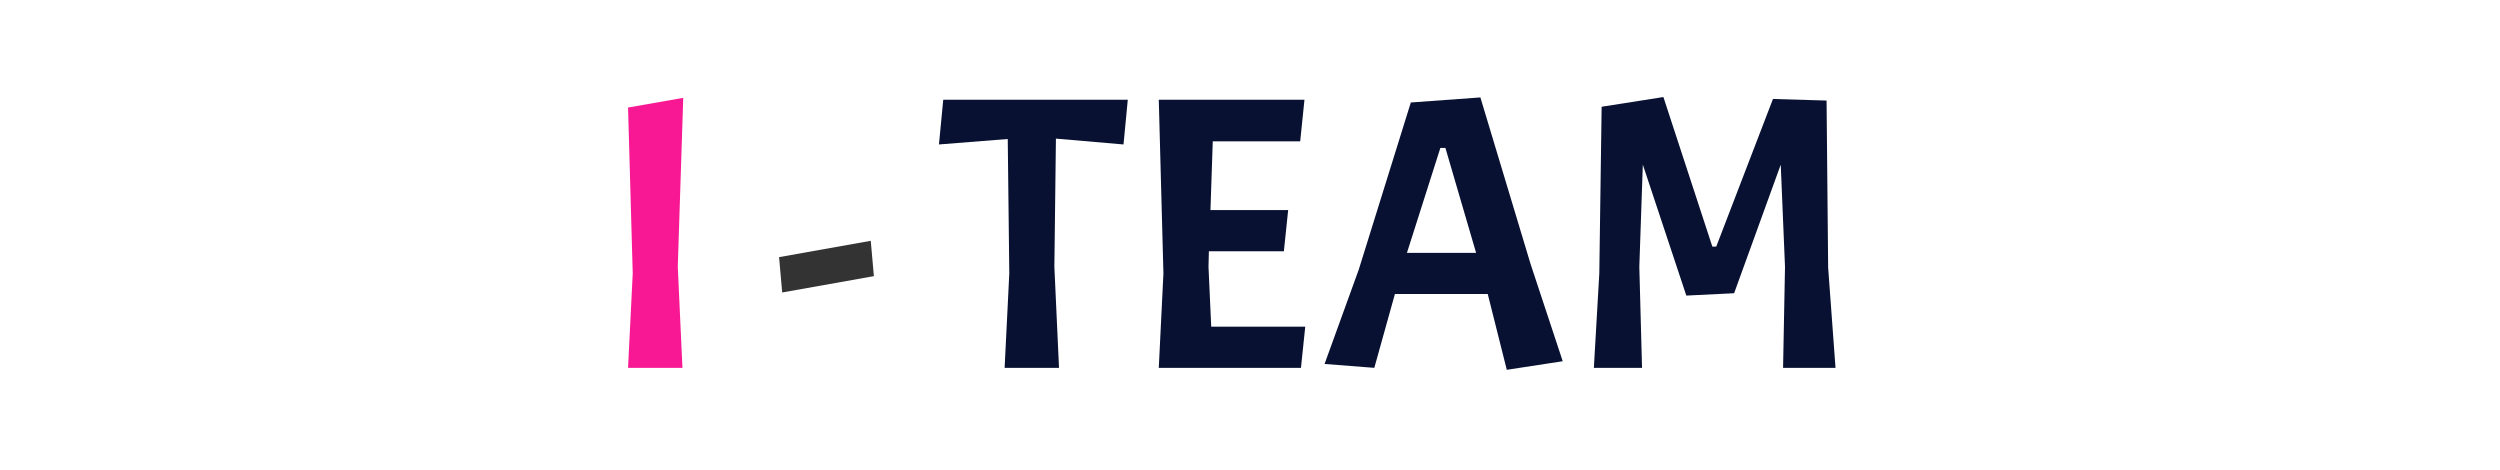
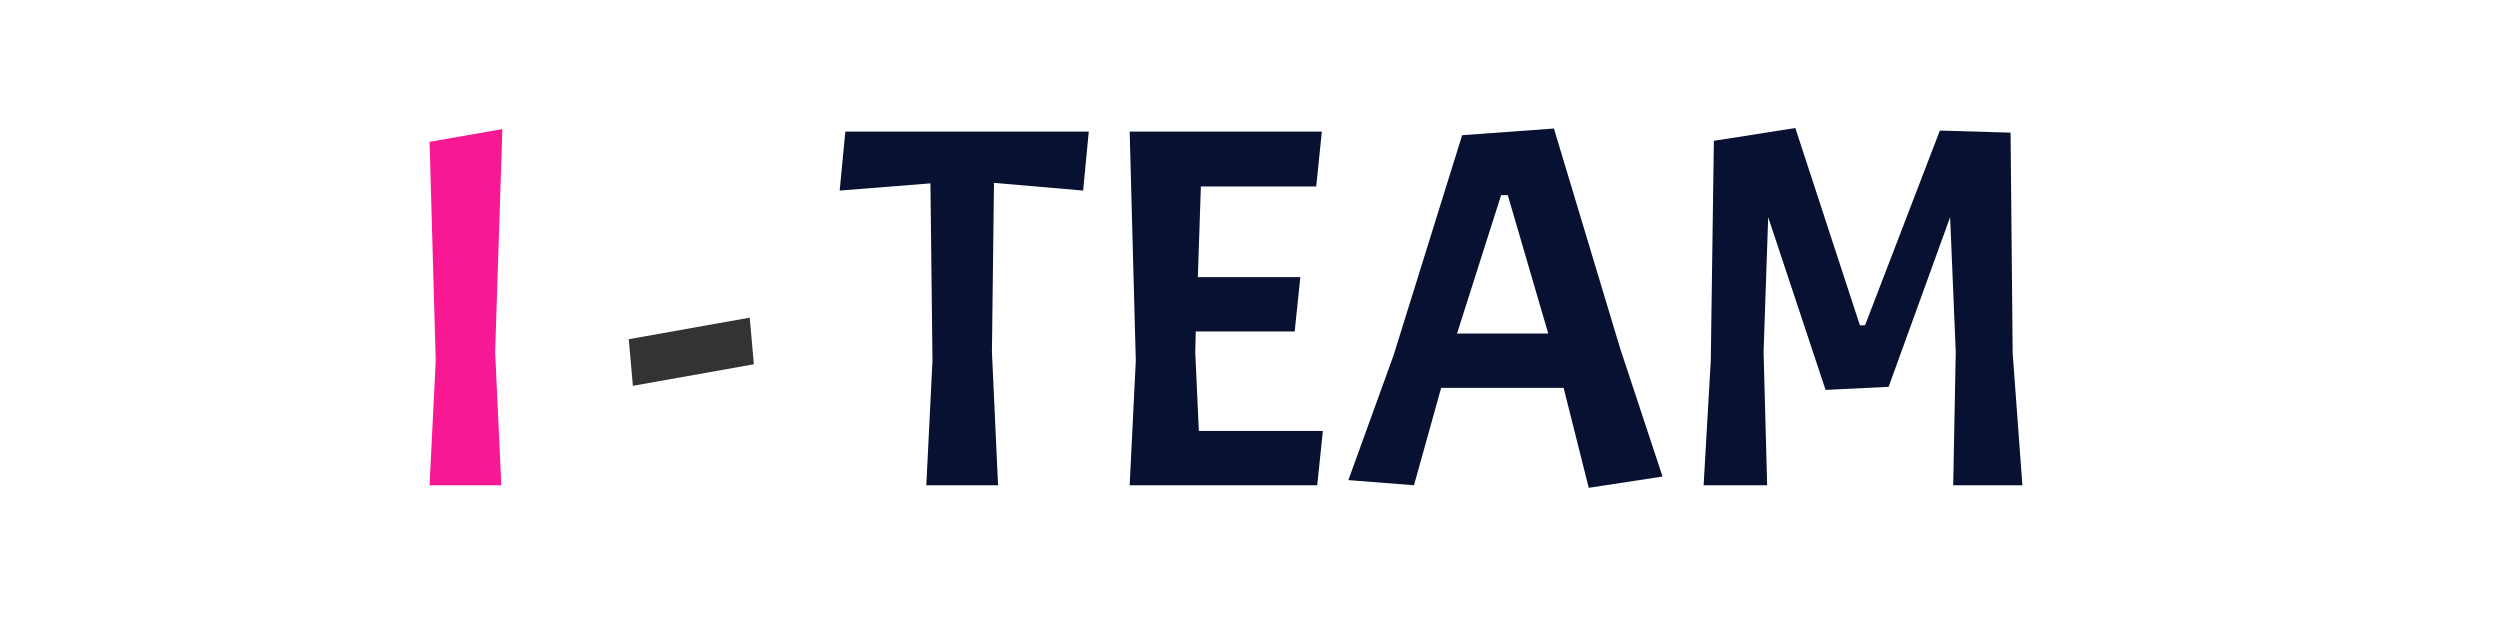
- <svg xmlns="http://www.w3.org/2000/svg" width="250" height="47" viewBox="230.275 74.979 53.801 17.299">
+ <svg xmlns="http://www.w3.org/2000/svg" width="250" height="62" viewBox="230.275 74.979 53.801 17.299">
  <path d="M 236.315 78.58 L 236.114 84.8 L 236.286 88.518 L 234.284 88.518 L 234.456 85.043 L 234.284 78.937 Z" style="fill: rgb(248, 24, 148); white-space: pre;" />
  <path d="M 239.957 85.744 L 239.842 84.443 L 243.217 83.842 L 243.332 85.143 Z" style="fill: rgb(51, 51, 51); white-space: pre;" />
  <path d="M 245.727 80.296 L 245.885 78.651 L 252.677 78.651 L 252.52 80.296 L 250.032 80.081 L 249.975 84.8 L 250.146 88.518 L 248.144 88.518 L 248.316 85.043 L 248.259 80.095 Z" style="fill: rgb(8, 17, 49); white-space: pre;" />
  <path d="M 253.818 88.518 L 253.989 85.043 L 253.818 78.651 L 259.18 78.651 L 259.023 80.181 L 255.805 80.181 L 255.72 82.712 L 258.58 82.712 L 258.422 84.228 L 255.662 84.228 L 255.648 84.8 L 255.748 87.002 L 259.209 87.002 L 259.051 88.518 Z" style="fill: rgb(8, 17, 49); white-space: pre;" />
  <path d="M 266.627 88.59 L 265.926 85.801 L 262.509 85.801 L 261.751 88.518 L 259.92 88.375 L 261.179 84.9 L 263.095 78.751 L 265.655 78.565 L 267.499 84.686 L 268.686 88.275 Z M 264.368 80.424 L 264.182 80.424 L 262.952 84.285 L 265.497 84.285 Z" style="fill: rgb(8, 17, 49); white-space: pre;" />
  <path d="M 274.193 84.056 L 274.336 84.056 L 276.424 78.622 L 278.397 78.68 L 278.455 84.829 L 278.726 88.518 L 276.796 88.518 L 276.867 84.8 L 276.71 81.039 L 274.994 85.772 L 273.235 85.858 L 271.634 81.039 L 271.505 84.8 L 271.605 88.518 L 269.832 88.518 L 270.032 85.043 L 270.118 78.908 L 272.391 78.551 Z" style="fill: rgb(8, 17, 49); white-space: pre;" />
</svg>
